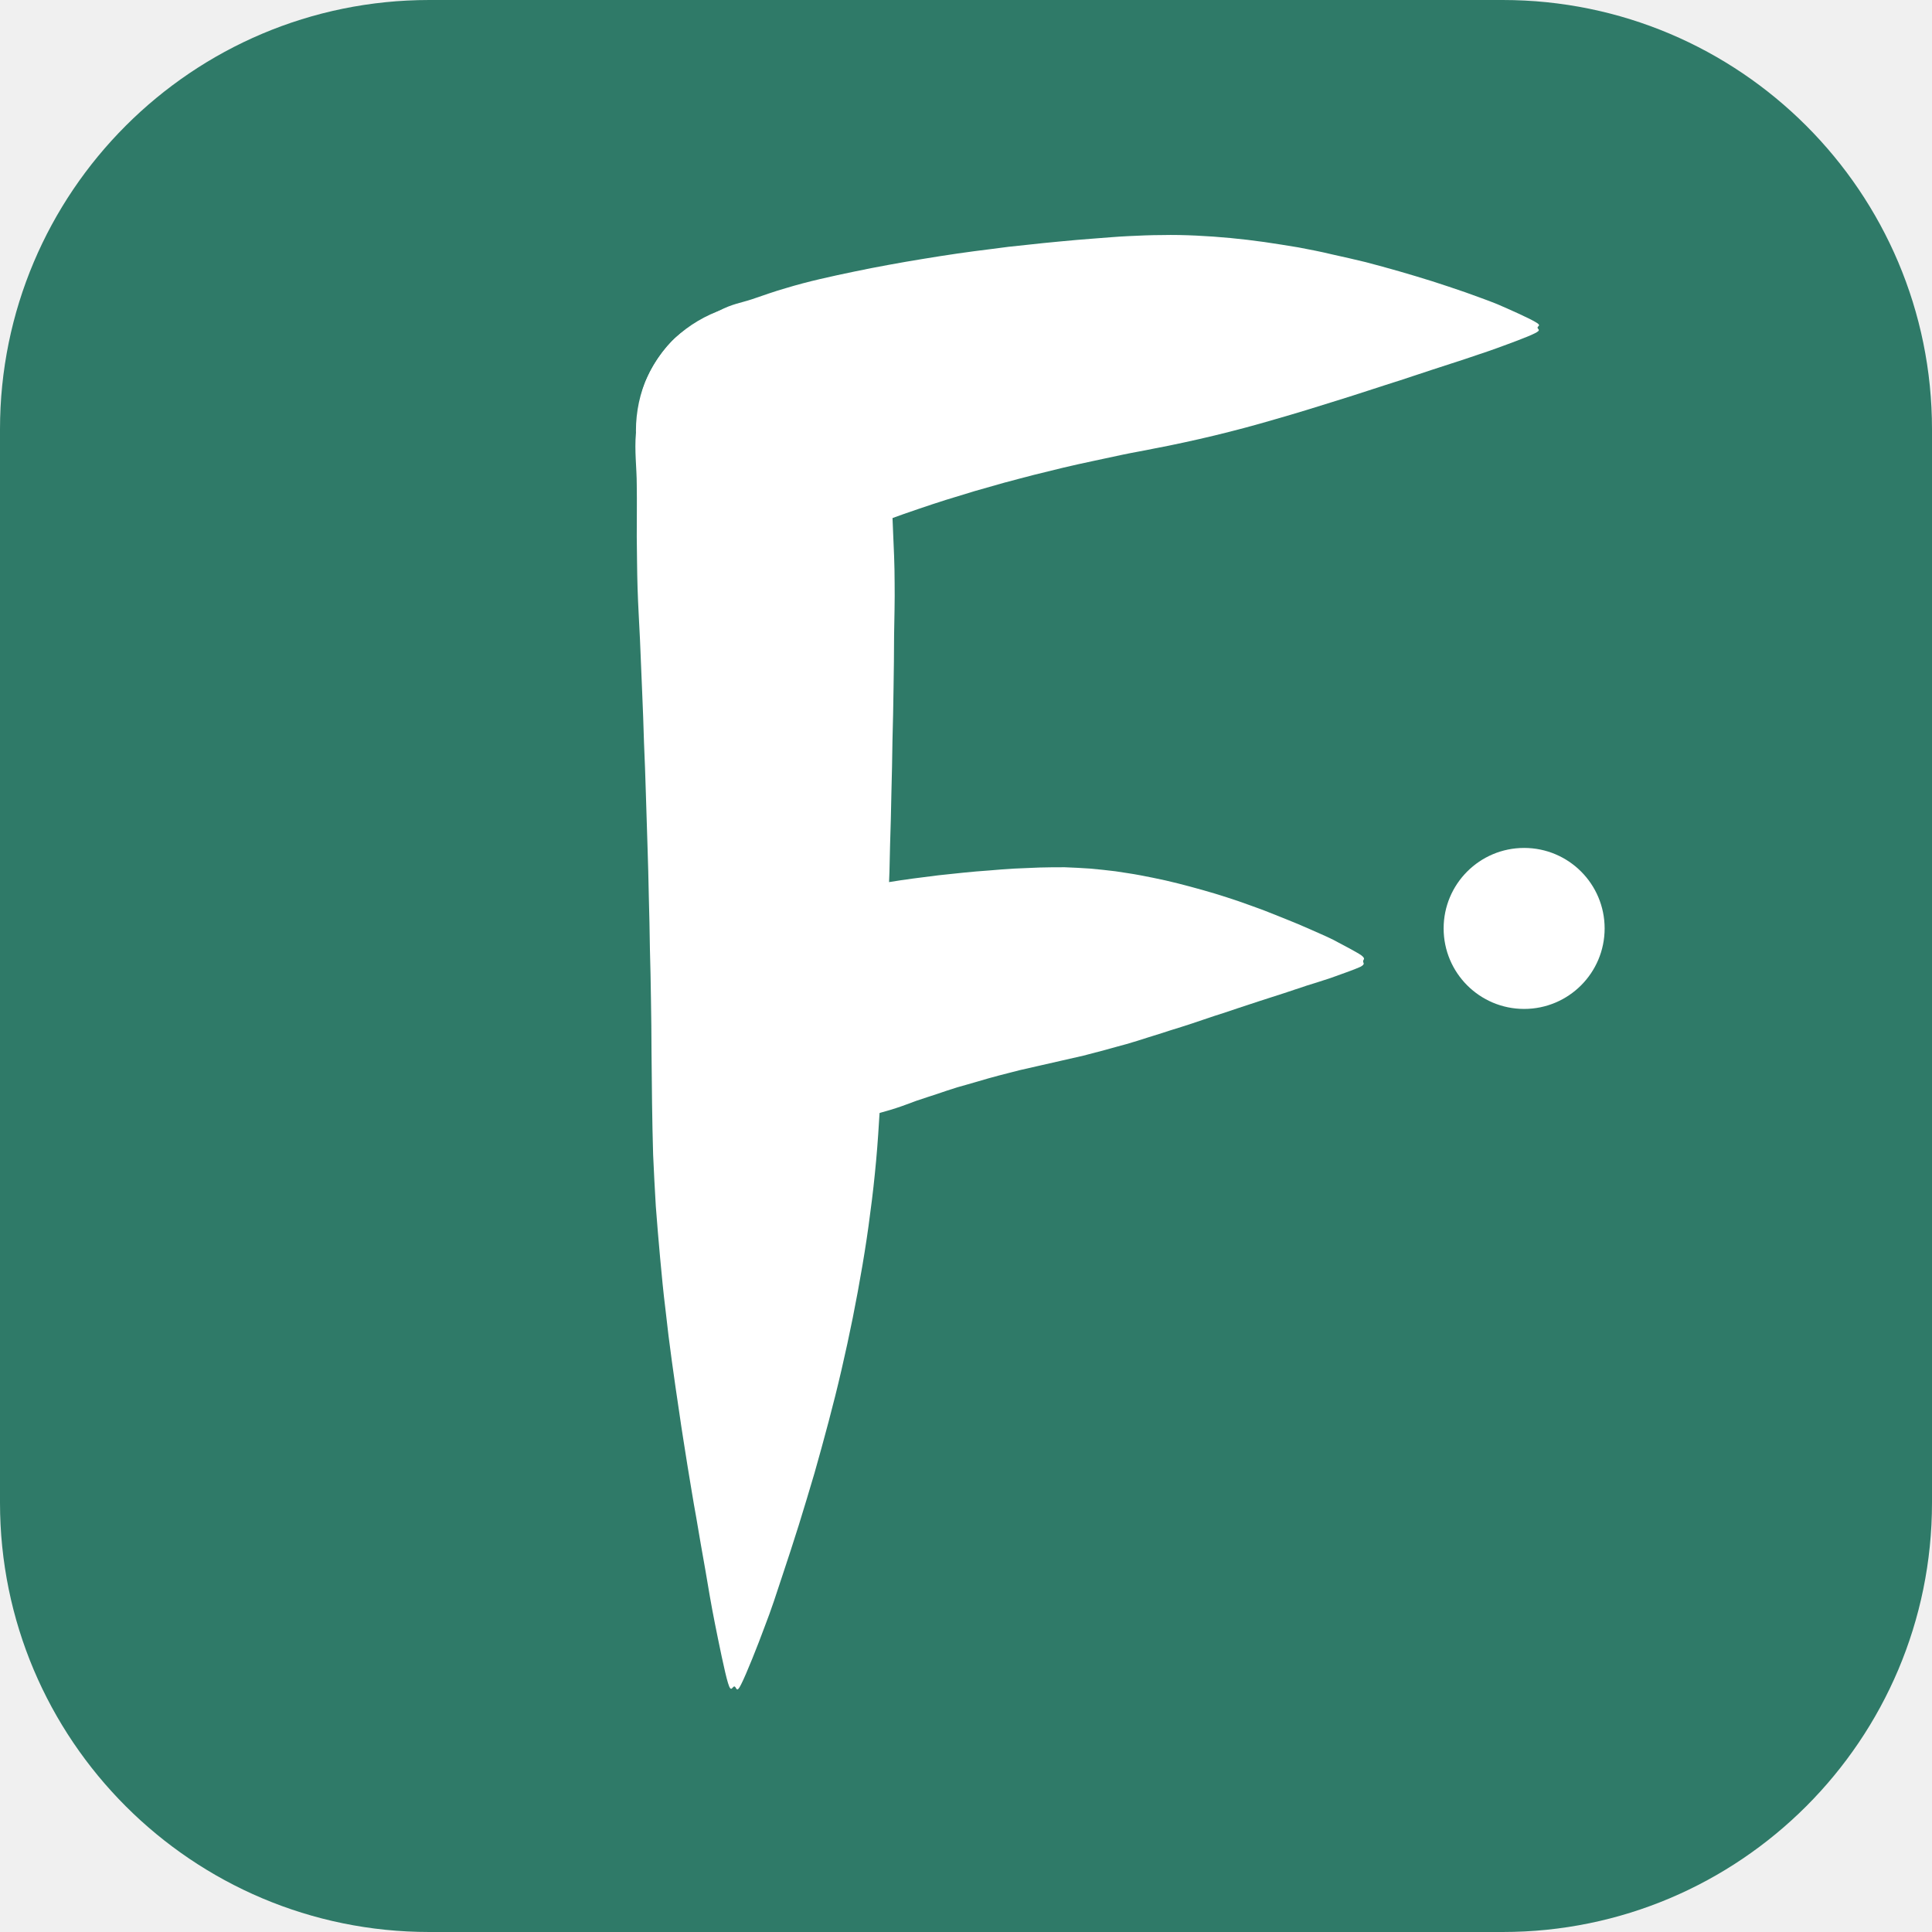
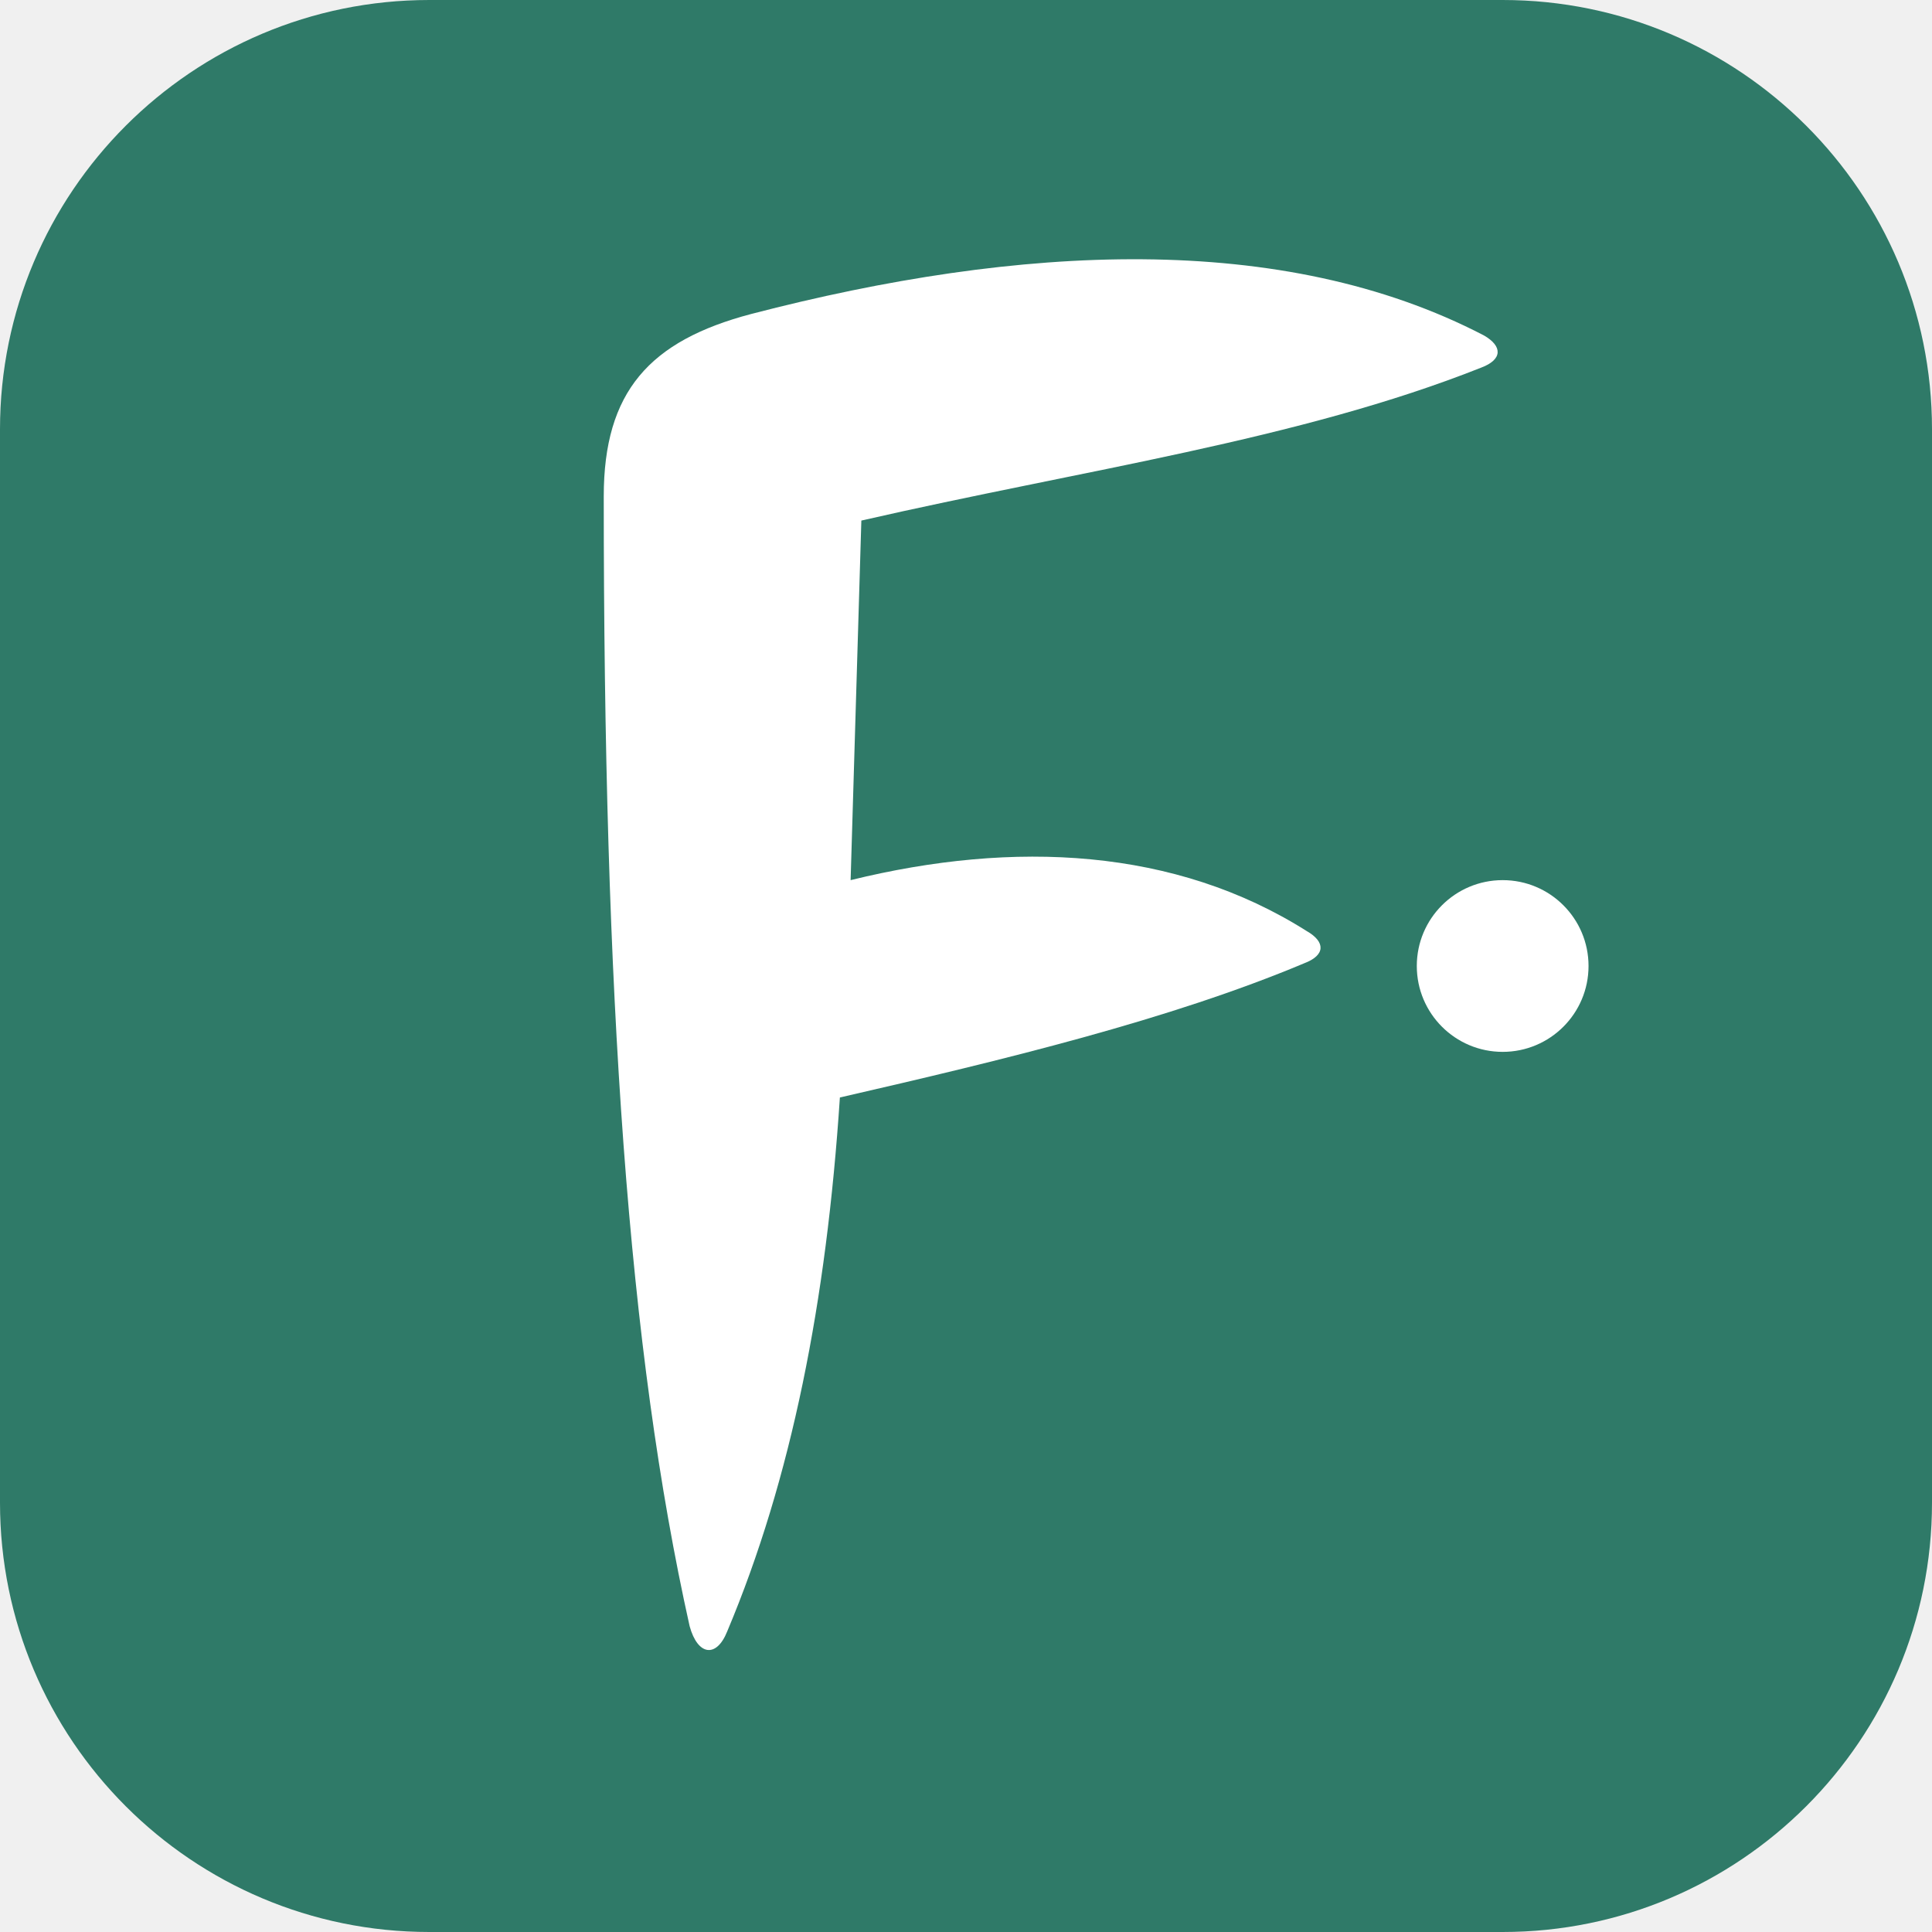
<svg xmlns="http://www.w3.org/2000/svg" width="512" height="512" viewBox="18 18 72 72">
  <rect x="18" y="18" width="72" height="72" rx="16" fill="#2F7A68" />
-   <path fill="#FFFFFF" d="M41.7,34.14C41.64,34.81 41.73,35.43 41.73,36.07C41.74,36.71 41.73,37.35 41.73,37.99C41.74,38.63 41.74,39.27 41.76,39.91C41.78,40.55 41.82,41.19 41.85,41.83C41.88,42.47 41.9,43.11 41.93,43.75C41.96,44.39 41.98,45.03 42,45.67C42.03,46.31 42.05,46.95 42.07,47.59C42.09,48.23 42.11,48.87 42.13,49.51C42.15,50.15 42.17,50.79 42.18,51.43C42.2,52.07 42.21,52.71 42.22,53.35C42.24,53.99 42.25,54.63 42.26,55.27C42.27,55.91 42.28,56.55 42.28,57.19C42.29,57.83 42.29,58.47 42.3,59.11C42.31,59.75 42.32,60.39 42.34,61.03C42.37,61.67 42.4,62.31 42.44,62.95C42.49,63.59 42.54,64.23 42.6,64.87C42.66,65.52 42.72,66.16 42.8,66.8C42.87,67.45 42.95,68.09 43.04,68.74C43.13,69.38 43.22,70.03 43.32,70.68C43.41,71.32 43.52,71.97 43.62,72.62C43.73,73.27 43.83,73.92 43.95,74.57C44.06,75.22 44.17,75.87 44.29,76.53C44.4,77.18 44.5,77.79 44.64,78.49C44.78,79.19 45.01,80.33 45.13,80.72C45.25,81.12 45.29,80.84 45.37,80.85C45.45,80.86 45.44,81.14 45.62,80.77C45.81,80.4 46.24,79.32 46.49,78.64C46.75,77.97 46.94,77.38 47.15,76.74C47.36,76.11 47.57,75.47 47.77,74.83C47.97,74.19 48.16,73.55 48.35,72.91C48.53,72.27 48.71,71.63 48.88,70.98C49.05,70.34 49.21,69.7 49.36,69.05C49.51,68.4 49.65,67.76 49.78,67.11C49.91,66.46 50.03,65.81 50.14,65.16C50.25,64.51 50.35,63.86 50.43,63.21C50.52,62.56 50.59,61.91 50.65,61.26C50.71,60.61 50.75,59.95 50.79,59.3C50.83,58.65 50.86,58 50.89,57.34C50.92,56.69 50.95,56.04 50.97,55.38C51,54.73 51.02,54.08 51.05,53.43C51.07,52.77 51.09,52.12 51.11,51.47C51.14,50.81 51.16,50.16 51.17,49.51C51.19,48.86 51.21,48.2 51.22,47.55C51.24,46.9 51.25,46.24 51.26,45.59C51.28,44.94 51.29,44.29 51.3,43.63C51.31,42.98 51.32,42.33 51.32,41.68C51.33,41.02 51.35,40.37 51.34,39.72C51.34,39.07 51.31,38.41 51.28,37.76C51.26,37.11 51.21,36.46 51.18,35.81C51.15,35.16 51.2,34.52 51.1,33.86C51,33.19 50.88,32.44 50.57,31.83C50.26,31.23 49.76,30.65 49.22,30.24C48.67,29.83 47.97,29.52 47.31,29.39C46.64,29.26 45.87,29.28 45.22,29.45C44.56,29.62 43.88,29.98 43.36,30.42C42.84,30.86 42.38,31.47 42.11,32.09C41.83,32.71 41.76,33.48 41.7,34.14Z" />
-   <path fill="#FFFFFF" d="M48,38.42C48.52,38.32 48.7,38.17 49.05,38.05C49.4,37.93 49.75,37.82 50.1,37.71C50.44,37.59 50.79,37.47 51.14,37.35C51.49,37.22 51.84,37.1 52.19,36.98C52.54,36.86 52.9,36.74 53.25,36.63C53.61,36.52 53.97,36.41 54.33,36.3C54.69,36.2 55.06,36.09 55.42,35.99C55.78,35.89 56.15,35.8 56.52,35.7C56.88,35.61 57.25,35.52 57.62,35.43C57.99,35.34 58.37,35.26 58.74,35.18C59.11,35.1 59.49,35.02 59.86,34.94C60.24,34.86 60.61,34.8 60.99,34.72C61.37,34.65 61.75,34.57 62.12,34.49C62.5,34.41 62.88,34.32 63.26,34.23C63.64,34.14 64.02,34.04 64.4,33.94C64.78,33.84 65.16,33.73 65.54,33.62C65.92,33.51 66.3,33.4 66.69,33.28C67.07,33.16 67.46,33.04 67.85,32.92C68.23,32.8 68.62,32.68 69.01,32.55C69.4,32.42 69.79,32.3 70.19,32.17C70.58,32.04 70.98,31.91 71.37,31.78C71.77,31.65 72.17,31.52 72.57,31.39C72.97,31.25 73.33,31.14 73.77,30.98C74.21,30.82 74.95,30.55 75.2,30.42C75.46,30.29 75.3,30.28 75.3,30.21C75.3,30.14 75.47,30.14 75.22,30C74.97,29.85 74.25,29.53 73.81,29.34C73.37,29.16 73,29.04 72.6,28.89C72.19,28.75 71.78,28.61 71.37,28.48C70.96,28.35 70.55,28.23 70.14,28.11C69.73,27.99 69.31,27.88 68.9,27.77C68.48,27.67 68.06,27.57 67.64,27.48C67.23,27.38 66.81,27.3 66.39,27.22C65.96,27.15 65.54,27.08 65.12,27.02C64.7,26.96 64.27,26.91 63.85,26.87C63.43,26.83 63,26.8 62.58,26.78C62.15,26.76 61.73,26.75 61.31,26.76C60.88,26.76 60.46,26.78 60.04,26.8C59.61,26.82 59.19,26.86 58.77,26.89C58.34,26.92 57.92,26.96 57.49,27C57.07,27.04 56.65,27.08 56.22,27.13C55.8,27.17 55.37,27.22 54.95,27.28C54.52,27.33 54.1,27.39 53.67,27.45C53.25,27.51 52.82,27.58 52.39,27.65C51.97,27.72 51.54,27.79 51.12,27.87C50.69,27.95 50.26,28.03 49.84,28.12C49.41,28.21 48.98,28.3 48.56,28.4C48.13,28.5 47.71,28.61 47.28,28.74C46.86,28.86 46.44,29.01 46.03,29.15C45.61,29.29 45.3,29.32 44.8,29.58C44.31,29.84 43.52,30.22 43.04,30.71C42.57,31.19 42.17,31.85 41.95,32.49C41.73,33.14 41.65,33.9 41.73,34.57C41.82,35.25 42.08,35.97 42.45,36.54C42.81,37.11 43.36,37.65 43.94,38C44.52,38.36 45.24,38.61 45.92,38.68C46.6,38.74 47.47,38.53 48,38.42Z" />
-   <path fill="#FFFFFF" d="M49.09,60C49.53,59.93 49.62,59.83 49.87,59.75C50.13,59.67 50.38,59.59 50.64,59.52C50.89,59.44 51.15,59.38 51.41,59.29C51.66,59.21 51.91,59.11 52.16,59.02C52.41,58.94 52.66,58.85 52.92,58.77C53.17,58.68 53.43,58.6 53.68,58.52C53.94,58.45 54.2,58.37 54.45,58.3C54.71,58.22 54.97,58.15 55.23,58.08C55.49,58.01 55.75,57.95 56.01,57.88C56.27,57.82 56.53,57.76 56.8,57.7C57.06,57.64 57.32,57.58 57.59,57.52C57.85,57.46 58.12,57.4 58.38,57.34C58.65,57.27 58.91,57.2 59.18,57.13C59.44,57.06 59.71,56.98 59.98,56.91C60.25,56.83 60.52,56.75 60.79,56.66C61.06,56.58 61.33,56.49 61.61,56.4C61.88,56.32 62.15,56.23 62.43,56.14C62.71,56.05 62.98,55.95 63.26,55.86C63.54,55.77 63.83,55.68 64.11,55.58C64.39,55.49 64.68,55.39 64.96,55.3C65.25,55.21 65.54,55.11 65.83,55.02C66.12,54.92 66.41,54.83 66.7,54.73C66.99,54.64 67.25,54.56 67.58,54.45C67.91,54.33 68.49,54.13 68.7,54.03C68.9,53.92 68.79,53.89 68.8,53.82C68.8,53.75 68.91,53.74 68.73,53.6C68.54,53.47 68,53.19 67.68,53.02C67.36,52.86 67.1,52.76 66.82,52.63C66.53,52.5 66.24,52.38 65.94,52.26C65.65,52.14 65.36,52.03 65.06,51.91C64.77,51.8 64.47,51.7 64.17,51.59C63.87,51.49 63.57,51.39 63.27,51.3C62.96,51.21 62.66,51.12 62.35,51.04C62.05,50.96 61.74,50.88 61.43,50.81C61.12,50.74 60.81,50.68 60.5,50.62C60.19,50.56 59.88,50.52 59.57,50.47C59.26,50.43 58.94,50.4 58.63,50.37C58.31,50.35 58,50.33 57.68,50.32C57.37,50.32 57.06,50.32 56.74,50.33C56.43,50.34 56.11,50.36 55.8,50.37C55.49,50.39 55.17,50.41 54.86,50.44C54.54,50.46 54.23,50.49 53.92,50.52C53.6,50.55 53.29,50.59 52.97,50.62C52.66,50.66 52.34,50.7 52.03,50.74C51.72,50.78 51.4,50.83 51.09,50.88C50.78,50.93 50.46,50.98 50.15,51.03C49.84,51.09 49.52,51.13 49.21,51.2C48.91,51.27 48.6,51.36 48.3,51.45C47.99,51.54 47.69,51.63 47.39,51.72C47.09,51.81 46.92,51.8 46.51,52C46.09,52.21 45.34,52.54 44.9,52.96C44.46,53.38 44.08,53.95 43.87,54.52C43.66,55.09 43.56,55.77 43.62,56.37C43.67,56.98 43.88,57.63 44.19,58.15C44.5,58.67 44.98,59.17 45.48,59.5C45.99,59.84 46.63,60.08 47.23,60.16C47.83,60.24 48.65,60.07 49.09,60Z" />
-   <path fill="#FFFFFF" d="M71.8,52.6a3,3 0 1,0 6,0a3,3 0 1,0 -6,0Z" />
+   <path fill="#FFFFFF" d="M40.5,36.5C40.5,32.6 42.2,30.7 46,29.7C56,27.1 65.8,26.6 73.3,30.5C74,30.9 74,31.4 73.2,31.7C66.4,34.4 58.4,35.5 50.1,37.4L49.7,50.8C55.8,49.3 61.8,49.6 66.7,52.7C67.4,53.1 67.4,53.6 66.6,53.9C61.6,56 55.4,57.5 49.3,58.9C48.8,66.5 47.5,73.1 45.1,78.8C44.7,79.8 44,79.7 43.7,78.6C41.4,68.3 40.5,55.1 40.5,36.5Z" />
+   <path fill="#FFFFFF" d="M70.8,54a3.2,3.2 0 1,0 6.4,0a3.2,3.2 0 1,0 -6.4,0Z" />
</svg>
